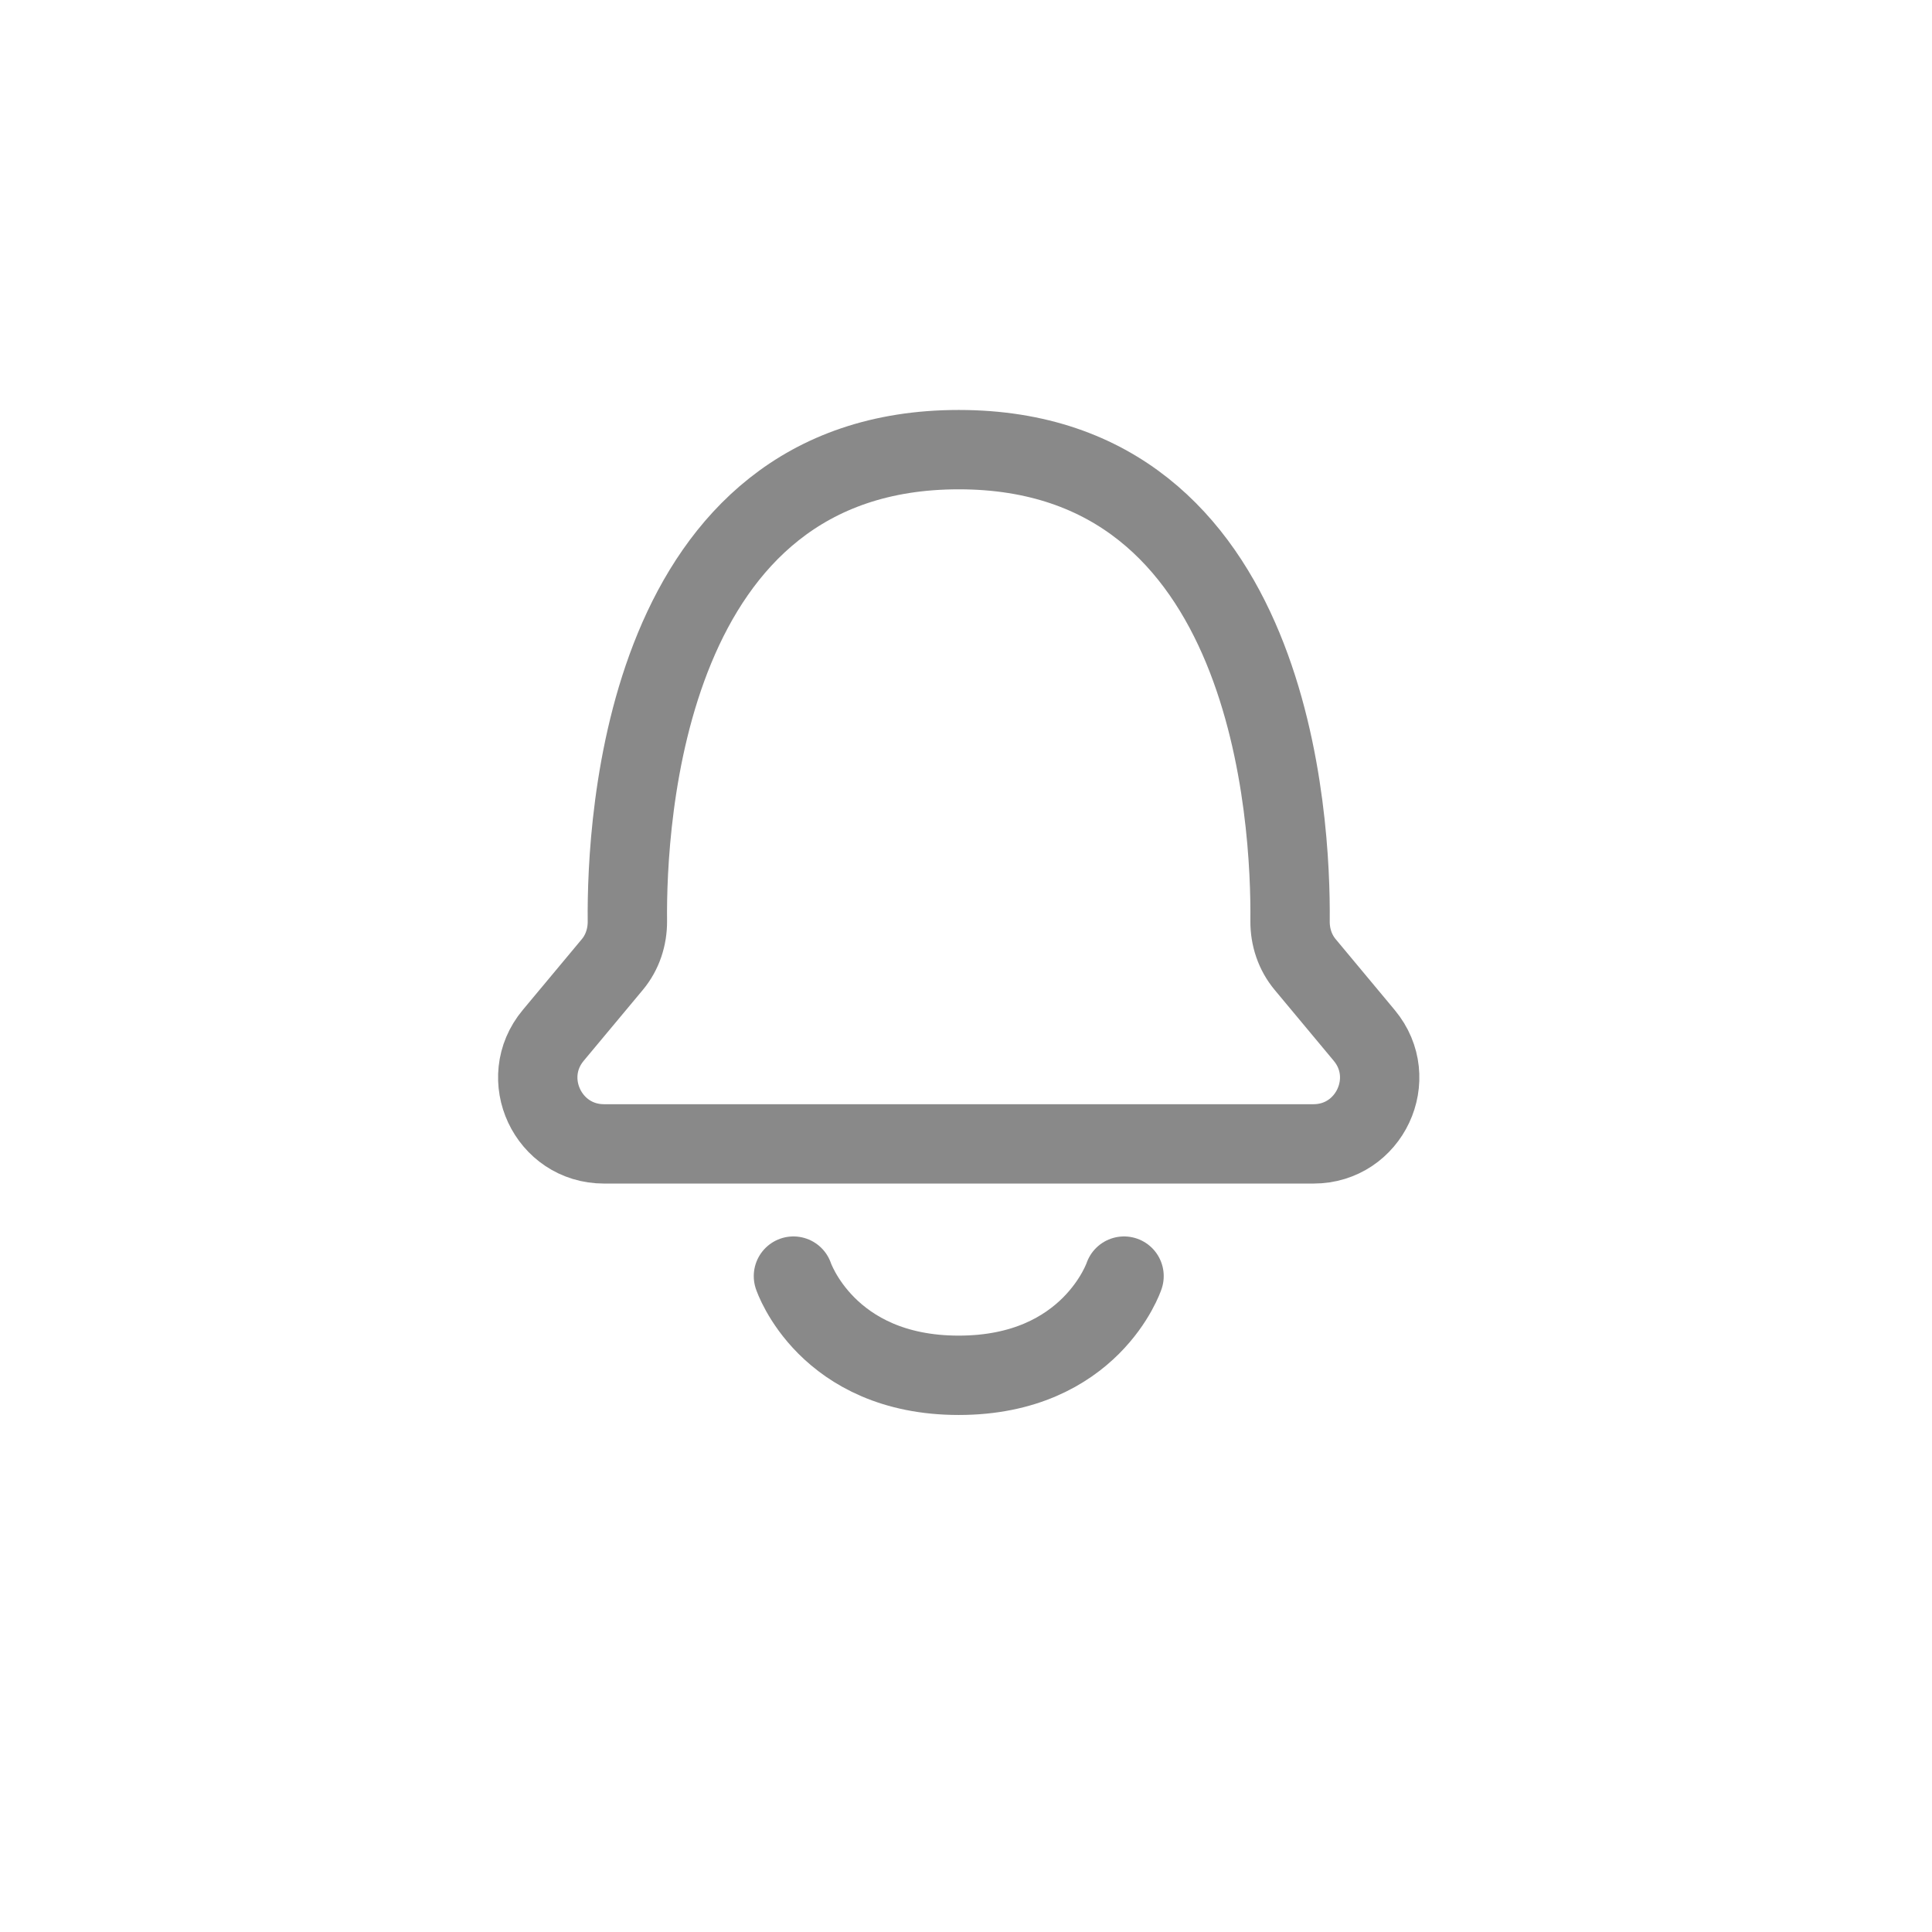
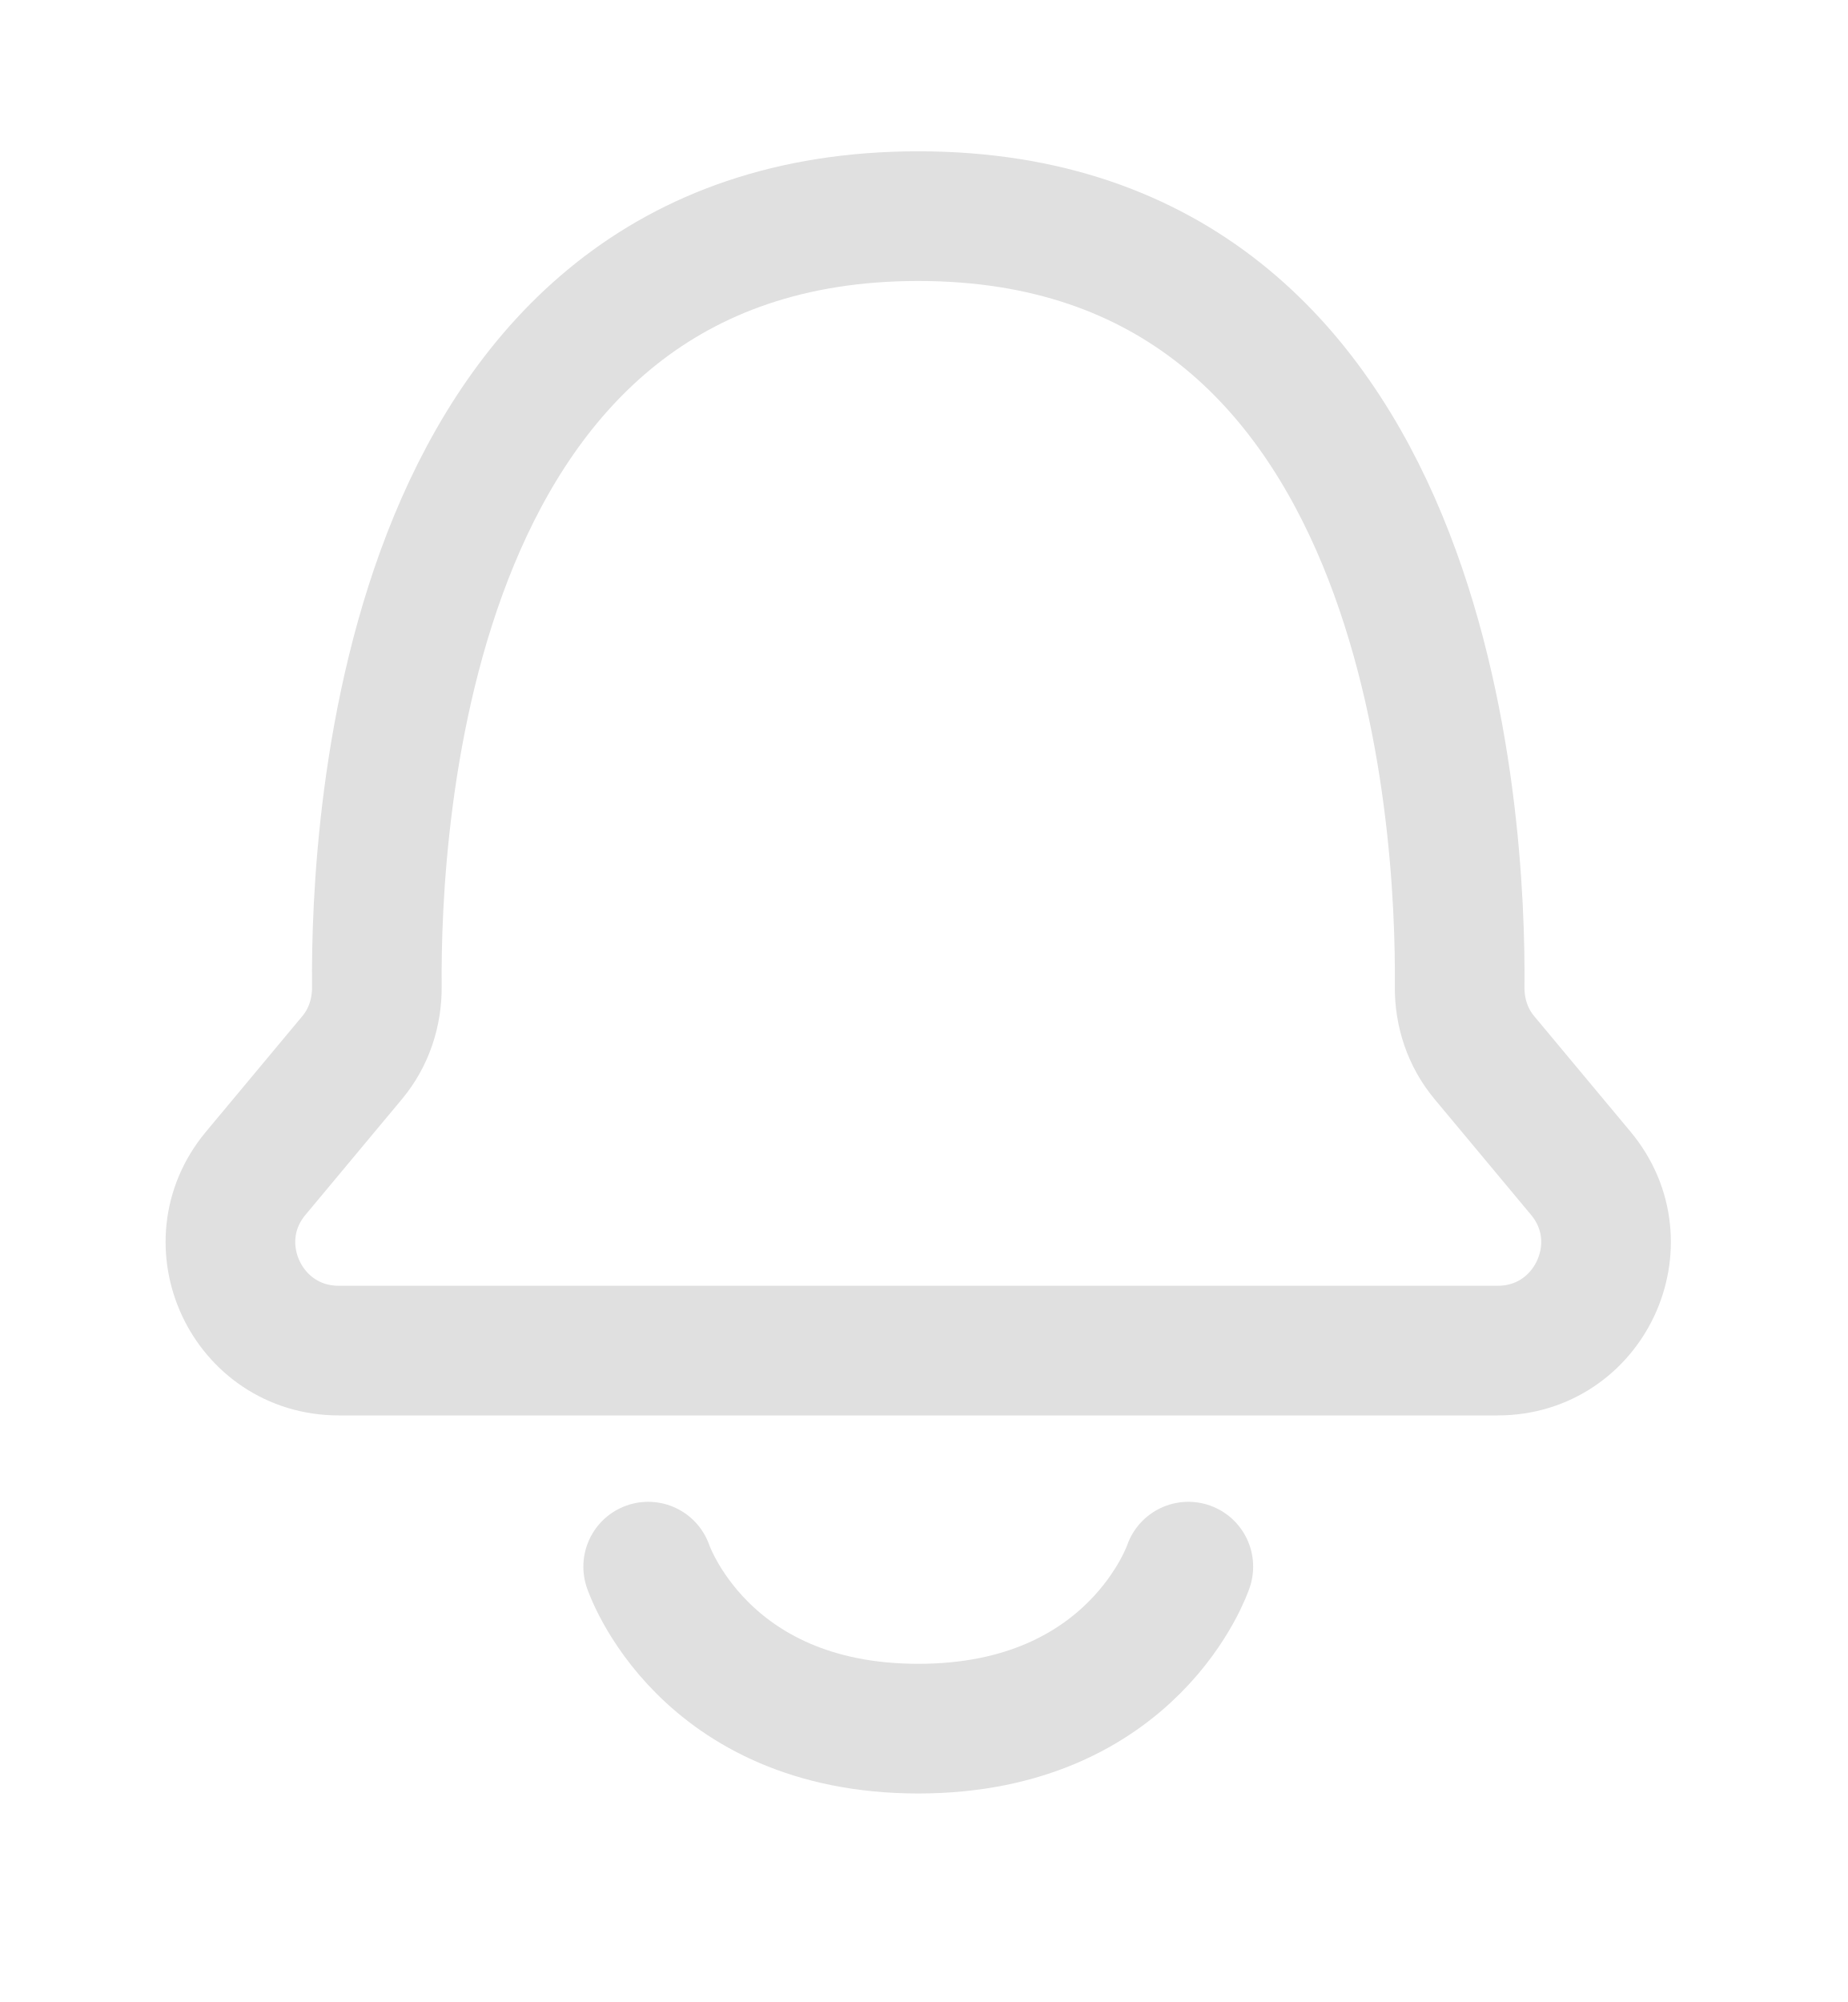
- <svg xmlns="http://www.w3.org/2000/svg" width="41" height="41" viewBox="0 0 41 41" fill="none">
-   <path d="M27.874 24.275H12.818C11.628 24.275 10.978 22.887 11.74 21.973L12.995 20.468C13.21 20.21 13.317 19.883 13.314 19.546C13.293 17.427 13.665 9.542 20.346 9.542C27.026 9.542 27.398 17.427 27.377 19.546C27.374 19.883 27.482 20.21 27.697 20.468L28.951 21.973C29.713 22.887 29.063 24.275 27.874 24.275Z" stroke="#898989" stroke-width="1.684" stroke-linecap="round" stroke-linejoin="round" />
-   <path d="M16.838 27.081C16.838 27.081 17.54 29.186 20.346 29.186C23.152 29.186 23.854 27.081 23.854 27.081" stroke="#898989" stroke-width="1.684" stroke-linecap="round" stroke-linejoin="round" />
+ <svg xmlns="http://www.w3.org/2000/svg" width="24" height="26" viewBox="0 0 24 26" fill="none">
+   <path d="M19.455 17.54H4.399C3.209 17.54 2.559 16.152 3.321 15.238L4.576 13.733C4.791 13.475 4.898 13.148 4.895 12.811C4.875 10.692 5.247 2.807 11.927 2.807C18.607 2.807 18.979 10.692 18.959 12.811C18.955 13.148 19.063 13.475 19.278 13.733L20.533 15.238C21.294 16.152 20.644 17.54 19.455 17.54Z" stroke="#E0E0E0" stroke-width="1.684" stroke-linecap="round" stroke-linejoin="round" />
+   <path d="M8.419 20.346C8.419 20.346 9.121 22.45 11.927 22.45C14.733 22.45 15.435 20.346 15.435 20.346" stroke="#E0E0E0" stroke-width="1.684" stroke-linecap="round" stroke-linejoin="round" />
</svg>
